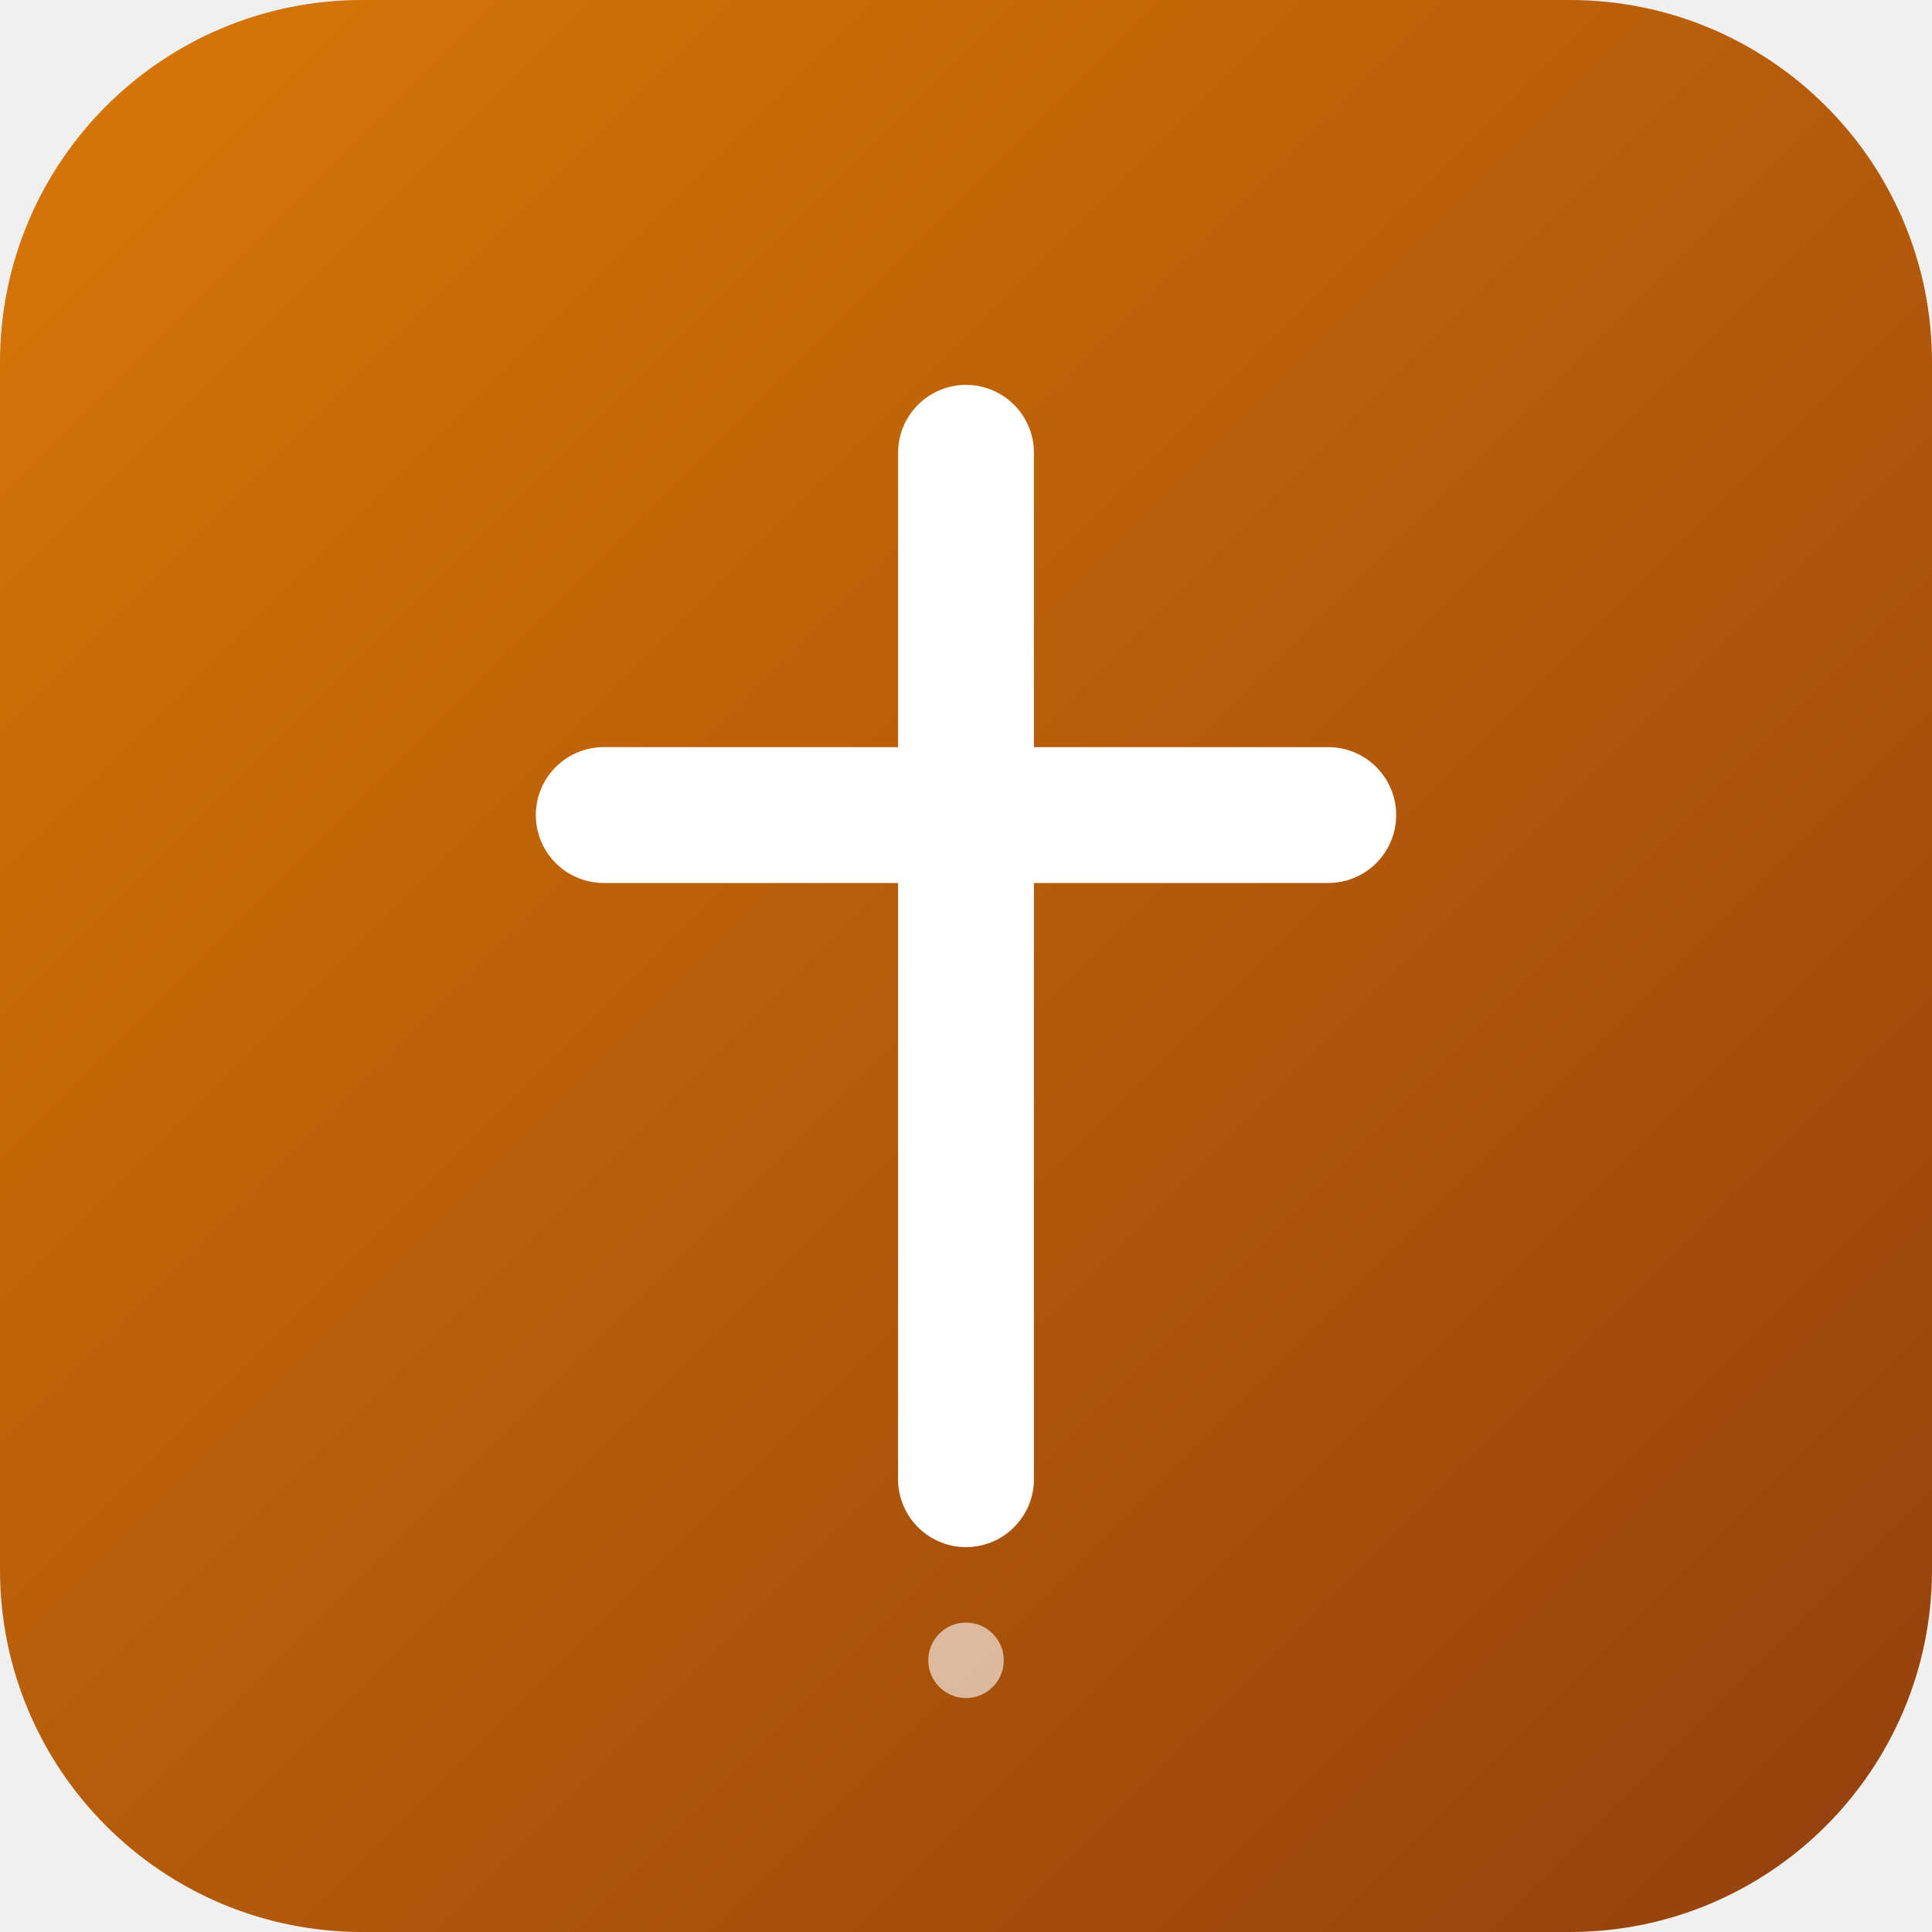
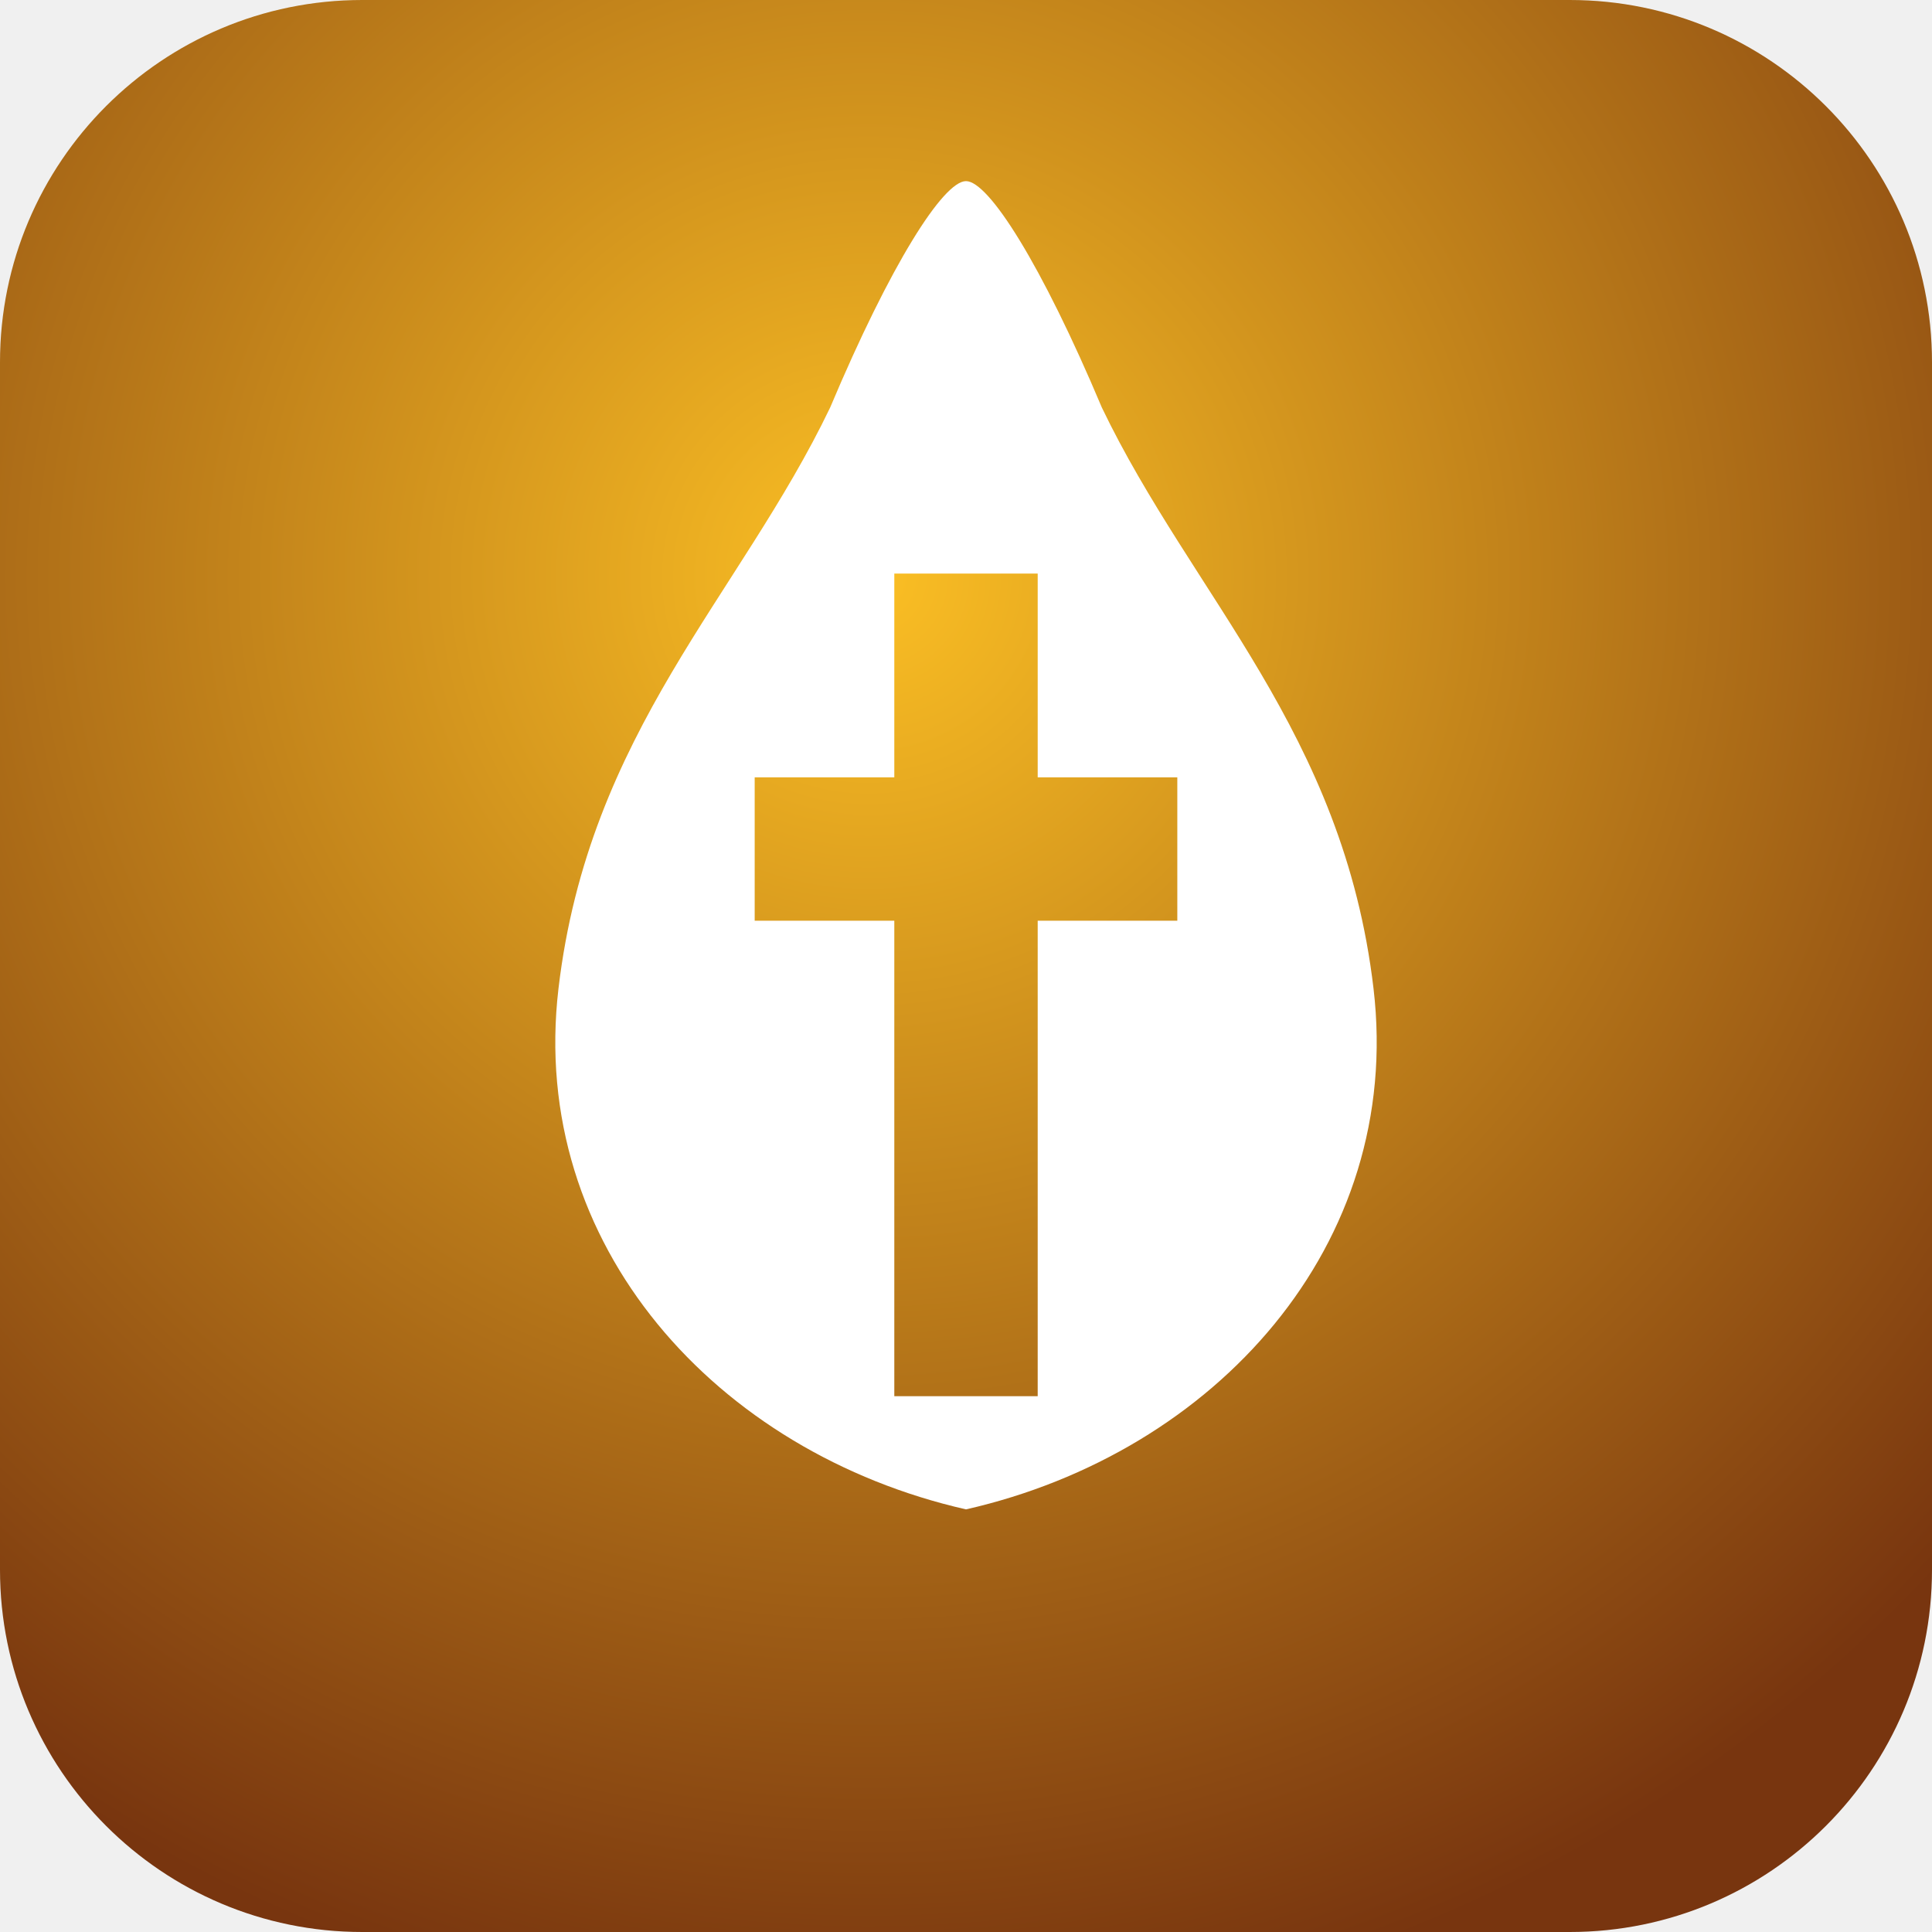
<svg xmlns="http://www.w3.org/2000/svg" viewBox="0 0 512 512">
  <defs>
-     <linearGradient id="bg" x1="0%" y1="0%" x2="100%" y2="100%">
-       <stop offset="0%" stop-color="#d97706" />
-       <stop offset="100%" stop-color="#92400e" />
-     </linearGradient>
+     <radialGradient id="bg" cx="45%" cy="30%" r="75%">
+       <stop offset="0%" stop-color="#fbbf24" />
+       <stop offset="100%" stop-color="#78350f" />
+     </radialGradient>
  </defs>
  <rect width="512" height="512" rx="96" fill="url(#bg)" />
-   <path d="M256 120v272" stroke="#fff" stroke-width="36" stroke-linecap="round" />
-   <path d="M160 216h192" stroke="#fff" stroke-width="36" stroke-linecap="round" />
-   <circle cx="256" cy="440" r="10" fill="#fff" opacity="0.6" />
+   <path fill-rule="evenodd" d="     M256 400 C190 385 140 330 148 262 C156 194 196 158 220 108 C236 70 250 48 256 48     C262 48 276 70 292 108 C316 158 356 194 364 262 C372 330 322 385 256 400Z     M237 152 L275 152 L275 206 L312 206 L312 244 L275 244 L275 370     L237 370 L237 244 L200 244 L200 206 L237 206 Z   " fill="white" />
</svg>
